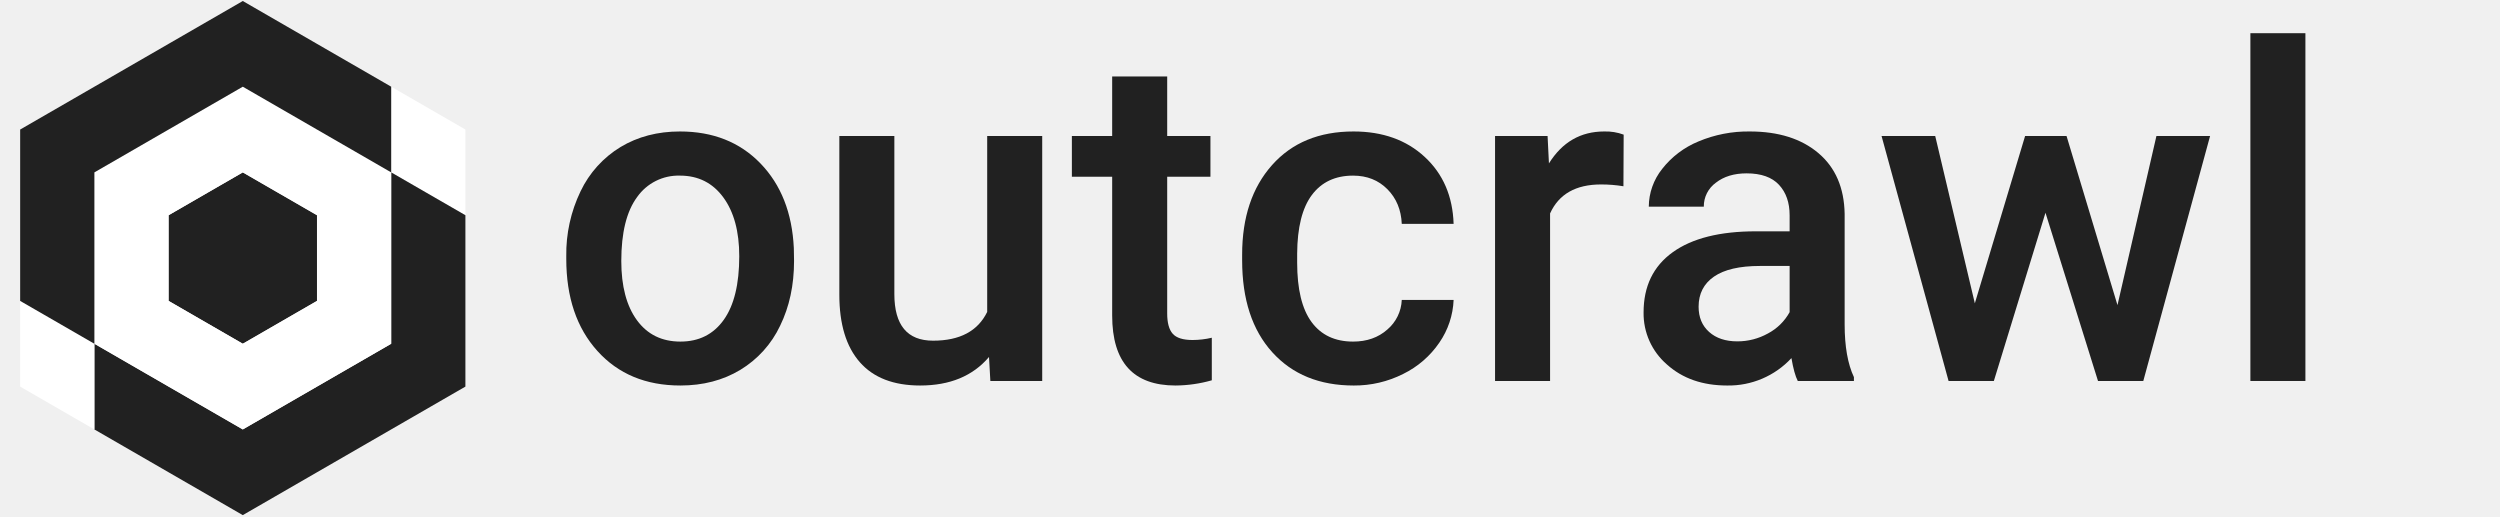
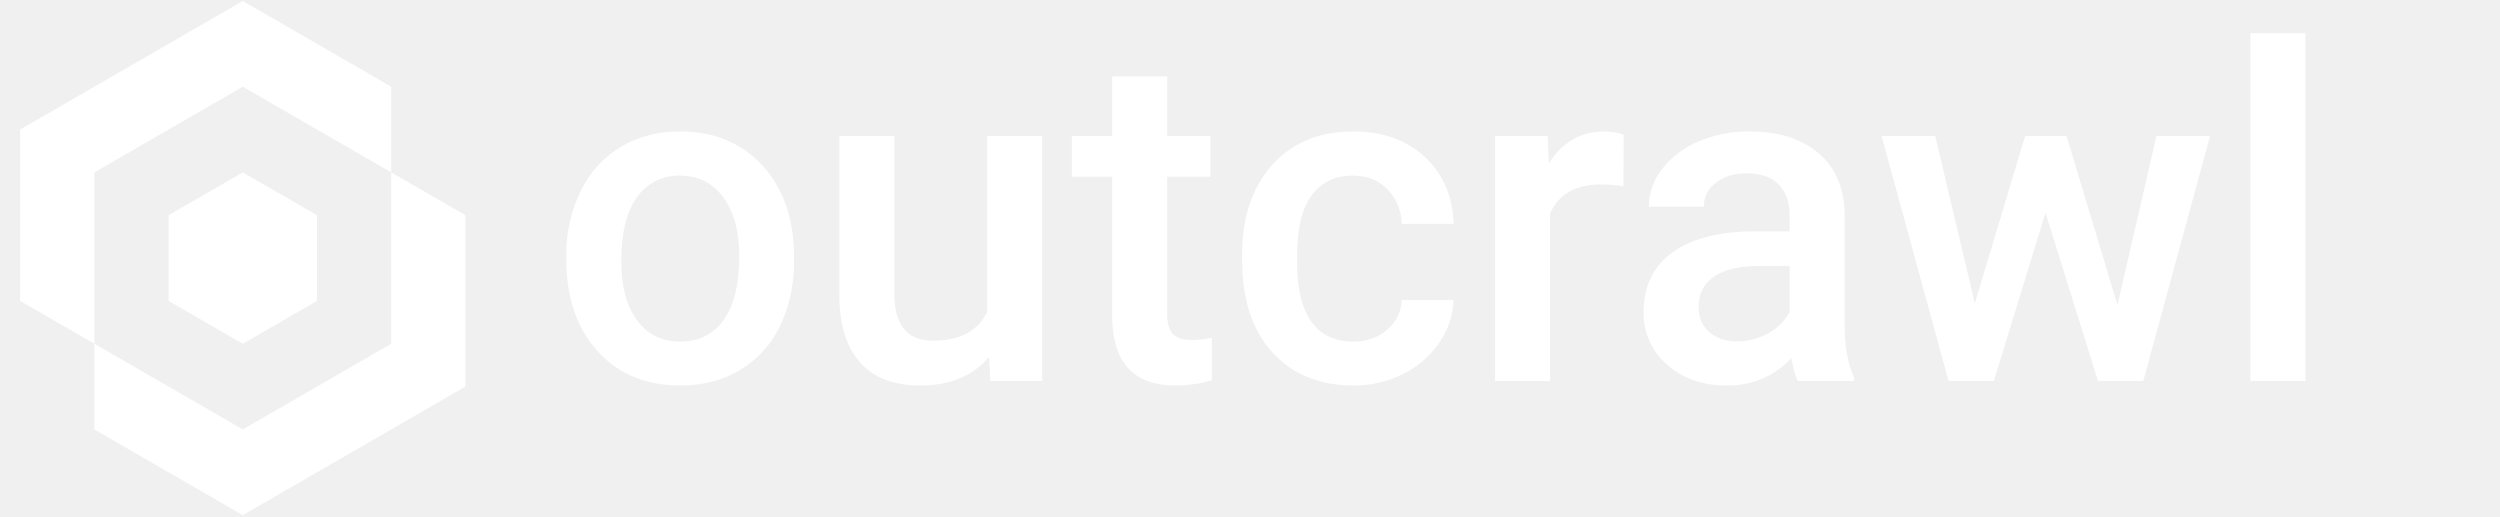
<svg xmlns="http://www.w3.org/2000/svg" viewBox="0 0 1240 256">
  <defs>
-     <style>.cls-1{fill:#212121;}.cls-2{fill:#fff;}</style>
+     <style>.cls-1{fill:#fff;}</style>
  </defs>
  <g id="logo-text">
-     <g id="logo-text-2" data-name="logo-text">
-       <path class="cls-1" d="M280.872,127.088a71.646,71.646,0,0,1,7.075-32.175A51.67,51.67,0,0,1,307.825,72.901Q320.628,65.209,337.249,65.208q24.595,0,39.925,15.835,15.328,15.835,16.564,42.002l.112,6.401q0,17.969-6.907,32.119a51.048,51.048,0,0,1-19.766,21.899q-12.86,7.749-29.704,7.749-25.718,0-41.159-17.127-15.444-17.124-15.442-45.651Zm27.29,2.358q0,18.757,7.749,29.367,7.749,10.614,21.562,10.613,13.813,0,21.507-10.781,7.69-10.781,7.692-31.558,0-18.417-7.917-29.199Q350.837,87.107,337.249,87.107a25.048,25.048,0,0,0-21.226,10.612Q308.162,108.334,308.162,129.446Z" />
-       <path class="cls-1" d="M490.545,177.063q-12.019,14.15-34.141,14.15-19.768,0-29.93-11.567-10.165-11.565-10.163-33.467V67.454h27.29v78.389q0,23.137,19.204,23.135,19.878,0,26.841-14.263V67.454h27.29V188.968H491.219Z" />
-       <path class="cls-1" d="M578.929,37.918V67.454h21.45V87.669h-21.45v67.832q0,6.965,2.751,10.051,2.751,3.091,9.827,3.089a42.023,42.023,0,0,0,9.546-1.123v21.113a67.236,67.236,0,0,1-17.969,2.583q-31.446,0-31.445-34.702V87.669H531.648V67.454h19.99V37.918Z" />
-       <path class="cls-1" d="M671.131,169.427q10.217,0,16.958-5.952a20.335,20.335,0,0,0,7.188-14.712h25.718a40.087,40.087,0,0,1-7.075,21.17,46.415,46.415,0,0,1-17.969,15.554,53.553,53.553,0,0,1-24.482,5.728q-25.496,0-40.43-16.509-14.937-16.509-14.937-45.596v-2.808q0-27.737,14.824-44.416Q645.75,65.207,671.355,65.208q21.672,0,35.319,12.635,13.646,12.633,14.319,33.186H695.276q-.45-10.444-7.131-17.183-6.684-6.738-17.015-6.738-13.252,0-20.439,9.603-7.188,9.601-7.3,29.143v4.38q0,19.768,7.131,29.479Q657.653,169.428,671.131,169.427Z" />
-       <path class="cls-1" d="M805.223,92.386a67.567,67.567,0,0,0-11.118-.898q-18.757,0-25.269,14.375v83.105h-27.29V67.454h26.055l.674,13.589q9.88-15.835,27.402-15.835a25.561,25.561,0,0,1,9.658,1.572Z" />
-       <path class="cls-1" d="M891.697,188.968q-1.797-3.479-3.145-11.343a42.482,42.482,0,0,1-31.895,13.589q-18.306,0-29.873-10.444a33.413,33.413,0,0,1-11.567-25.83q0-19.428,14.432-29.817,14.429-10.386,41.271-10.388h16.733v-7.974q0-9.434-5.278-15.105-5.281-5.669-16.06-5.671-9.324,0-15.273,4.661a14.423,14.423,0,0,0-5.952,11.848h-27.29a30.283,30.283,0,0,1,6.626-18.699,44.161,44.161,0,0,1,18.025-13.645A63.305,63.305,0,0,1,867.889,65.208q21.335,0,34.028,10.725,12.69,10.727,13.027,30.154V160.892q0,16.399,4.604,26.167v1.909Zm-29.985-19.653a31.025,31.025,0,0,0,15.217-3.931,26.261,26.261,0,0,0,10.726-10.557V131.917H872.942q-15.161,0-22.798,5.278-7.639,5.281-7.637,14.937,0,7.862,5.222,12.521Q852.953,169.316,861.712,169.314Z" />
-       <path class="cls-1" d="M1050.271,151.346l19.316-83.892h26.616l-33.13,121.514h-22.461l-26.055-83.442-25.605,83.442H966.492L933.25,67.454h26.616l19.653,82.993,24.932-82.993h20.552Z" />
-       <path class="cls-1" d="M1143.484,188.968h-27.29v-172.5h27.29Z" />
+     <g id="logo-text-outline-inverse">
+       <path class="cls-1" d="M280.872,127.087a71.646,71.646,0,0,1,7.075-32.175A51.67,51.67,0,0,1,307.825,72.9Q320.628,65.209,337.249,65.207q24.595,0,39.925,15.835,15.328,15.835,16.564,42.002l.112,6.401q0,17.969-6.907,32.119a51.048,51.048,0,0,1-19.766,21.899q-12.86,7.749-29.704,7.749-25.718,0-41.159-17.127-15.444-17.124-15.442-45.651Zm27.29,2.358q0,18.757,7.749,29.367,7.749,10.614,21.562,10.613,13.813,0,21.507-10.781,7.69-10.781,7.692-31.558,0-18.417-7.917-29.199Q350.837,87.106,337.249,87.106a25.048,25.048,0,0,0-21.226,10.612Q308.162,108.333,308.162,129.445Z" />
+       <path class="cls-1" d="M490.545,177.062q-12.019,14.15-34.141,14.15-19.768,0-29.93-11.567-10.165-11.565-10.163-33.467V67.453h27.29V145.842q0,23.137,19.204,23.135,19.878,0,26.841-14.263V67.453h27.29V188.967H491.219Z" />
+       <path class="cls-1" d="M578.929,37.917V67.453h21.45V87.668h-21.45V155.5q0,6.965,2.751,10.051,2.751,3.091,9.827,3.089a42.023,42.023,0,0,0,9.546-1.123v21.113a67.236,67.236,0,0,1-17.969,2.583q-31.446,0-31.445-34.702V87.668H531.648V67.453h19.99V37.917Z" />
+       <path class="cls-1" d="M671.131,169.426q10.217,0,16.958-5.952a20.335,20.335,0,0,0,7.188-14.712h25.718a40.087,40.087,0,0,1-7.075,21.17,46.415,46.415,0,0,1-17.969,15.554,53.553,53.553,0,0,1-24.482,5.728q-25.496,0-40.43-16.509-14.937-16.509-14.937-45.596v-2.808q0-27.737,14.824-44.416Q645.75,65.206,671.355,65.207q21.672,0,35.319,12.635,13.646,12.633,14.319,33.186H695.276q-.45-10.444-7.131-17.183-6.684-6.738-17.015-6.738-13.252,0-20.439,9.603-7.188,9.601-7.3,29.143v4.38q0,19.768,7.131,29.479Q657.653,169.427,671.131,169.426Z" />
+       <path class="cls-1" d="M805.223,92.385a67.567,67.567,0,0,0-11.118-.898q-18.757,0-25.269,14.375V188.967h-27.29V67.453h26.055l.674,13.589q9.88-15.835,27.402-15.835a25.561,25.561,0,0,1,9.658,1.572Z" />
+       <path class="cls-1" d="M891.697,188.967q-1.797-3.479-3.145-11.343a42.482,42.482,0,0,1-31.895,13.589q-18.306,0-29.873-10.444a33.413,33.413,0,0,1-11.567-25.83q0-19.428,14.432-29.817,14.429-10.386,41.271-10.388h16.733v-7.974q0-9.434-5.278-15.105-5.281-5.669-16.06-5.671-9.324,0-15.273,4.661a14.423,14.423,0,0,0-5.952,11.848h-27.29a30.283,30.283,0,0,1,6.626-18.699,44.161,44.161,0,0,1,18.025-13.645A63.305,63.305,0,0,1,867.889,65.207q21.335,0,34.028,10.725,12.69,10.727,13.027,30.154v54.805q0,16.399,4.604,26.167v1.909Zm-29.985-19.653a31.025,31.025,0,0,0,15.217-3.931,26.261,26.261,0,0,0,10.726-10.557V131.916H872.942q-15.161,0-22.798,5.278-7.639,5.281-7.637,14.937,0,7.862,5.222,12.521Q852.953,169.315,861.712,169.313Z" />
+       <path class="cls-1" d="M1050.271,151.345l19.316-83.892h26.616L1063.074,188.967h-22.461l-26.055-83.442L988.953,188.967H966.492L933.25,67.453h26.616l19.653,82.993,24.932-82.993h20.552Z" />
+       <path class="cls-1" d="M1143.484,188.967h-27.29v-172.5h27.29Z" />
    </g>
  </g>
  <g id="logo">
    <polygon class="cls-1" points="83.615 106.75 83.615 149.25 120.42 170.5 157.225 149.25 157.225 106.75 120.42 85.5 83.615 106.75" />
-     <polygon class="cls-2" points="194.03 43 194.03 85.5 230.84 106.75 230.84 64.25 194.03 43" />
    <polygon class="cls-1" points="194.03 128 194.03 170.5 157.225 191.75 120.42 213 83.615 191.75 46.81 170.5 46.81 213 83.615 234.25 120.42 255.5 157.225 234.25 194.03 213 230.84 191.75 230.84 149.25 230.84 106.75 194.03 85.5 194.03 128" />
-     <path class="cls-2" d="M120.42,43,83.615,64.25,46.81,85.5v85l36.805,21.25L120.42,213l36.805-21.25L194.03,170.5v-85L157.225,64.25Zm36.805,106.25L120.42,170.5,83.615,149.25v-42.5L120.42,85.5l36.805,21.25Z" />
-     <polygon class="cls-2" points="10 149.25 10 191.75 46.81 213 46.81 170.5 10 149.25" />
    <polygon class="cls-1" points="46.81 128 46.81 85.5 83.615 64.25 120.42 43 157.225 64.25 194.03 85.5 194.03 43 157.225 21.75 120.42 0.5 83.615 21.75 46.81 43 10 64.25 10 106.75 10 149.25 46.81 170.5 46.81 128" />
  </g>
</svg>
